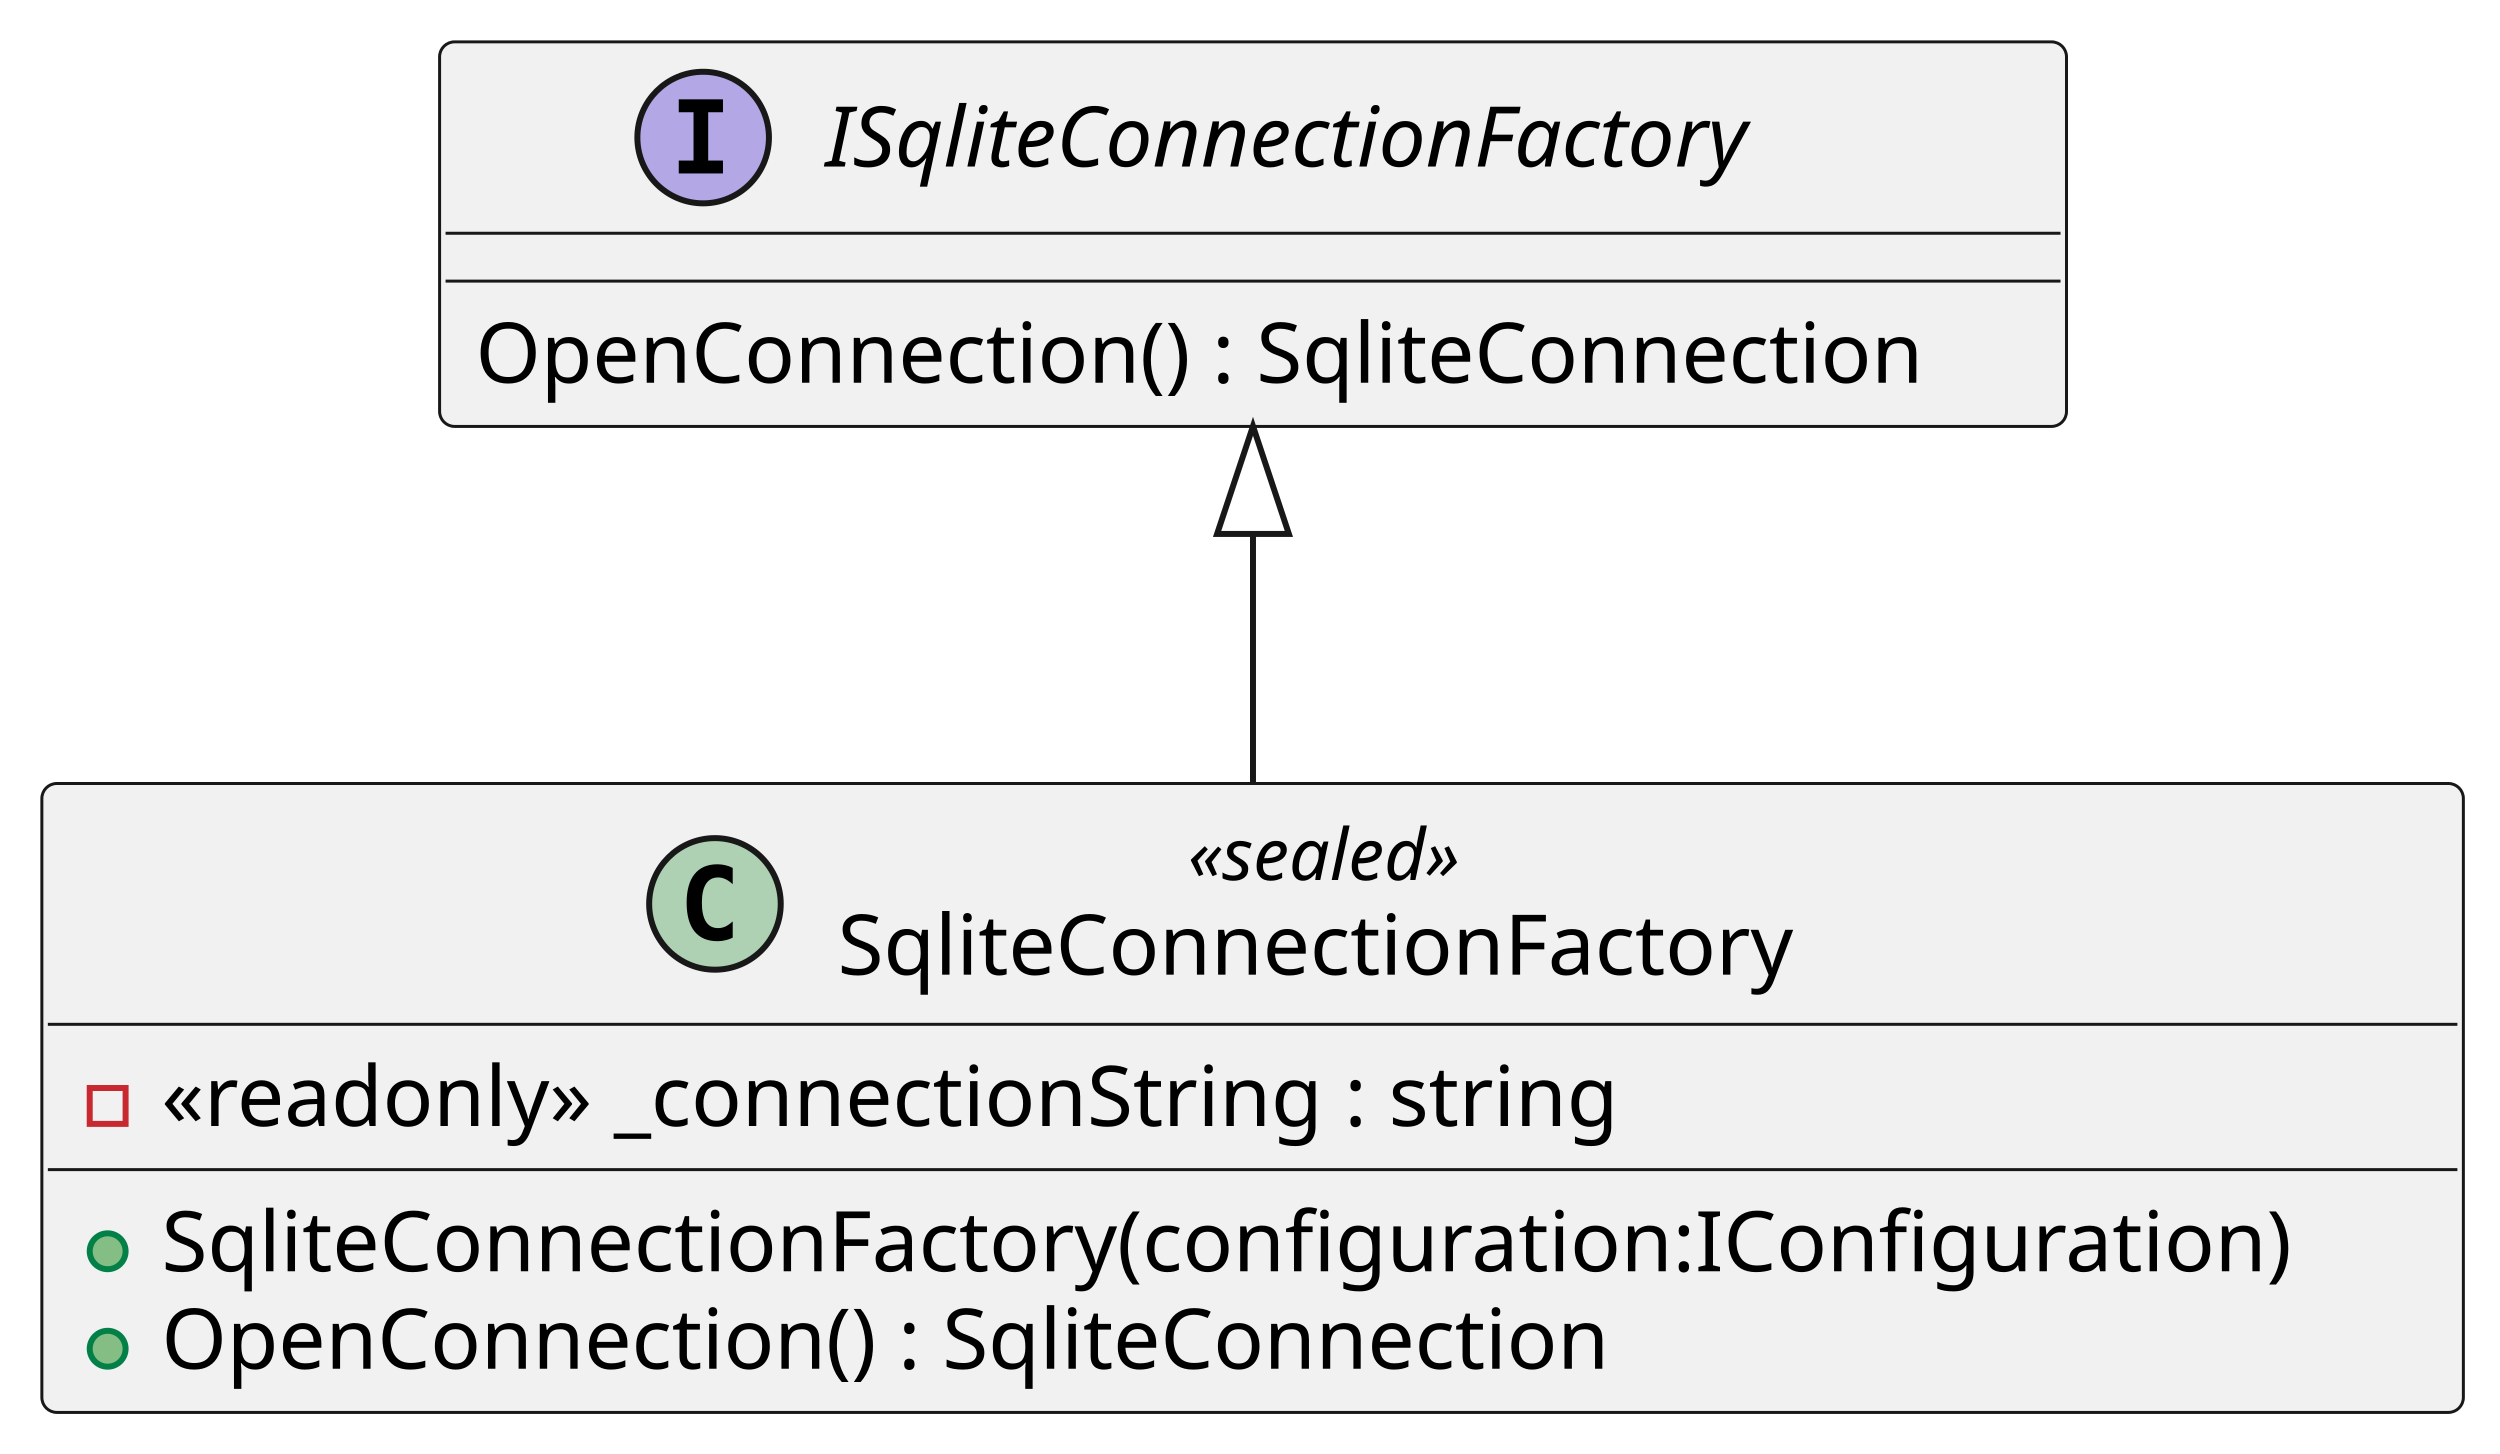
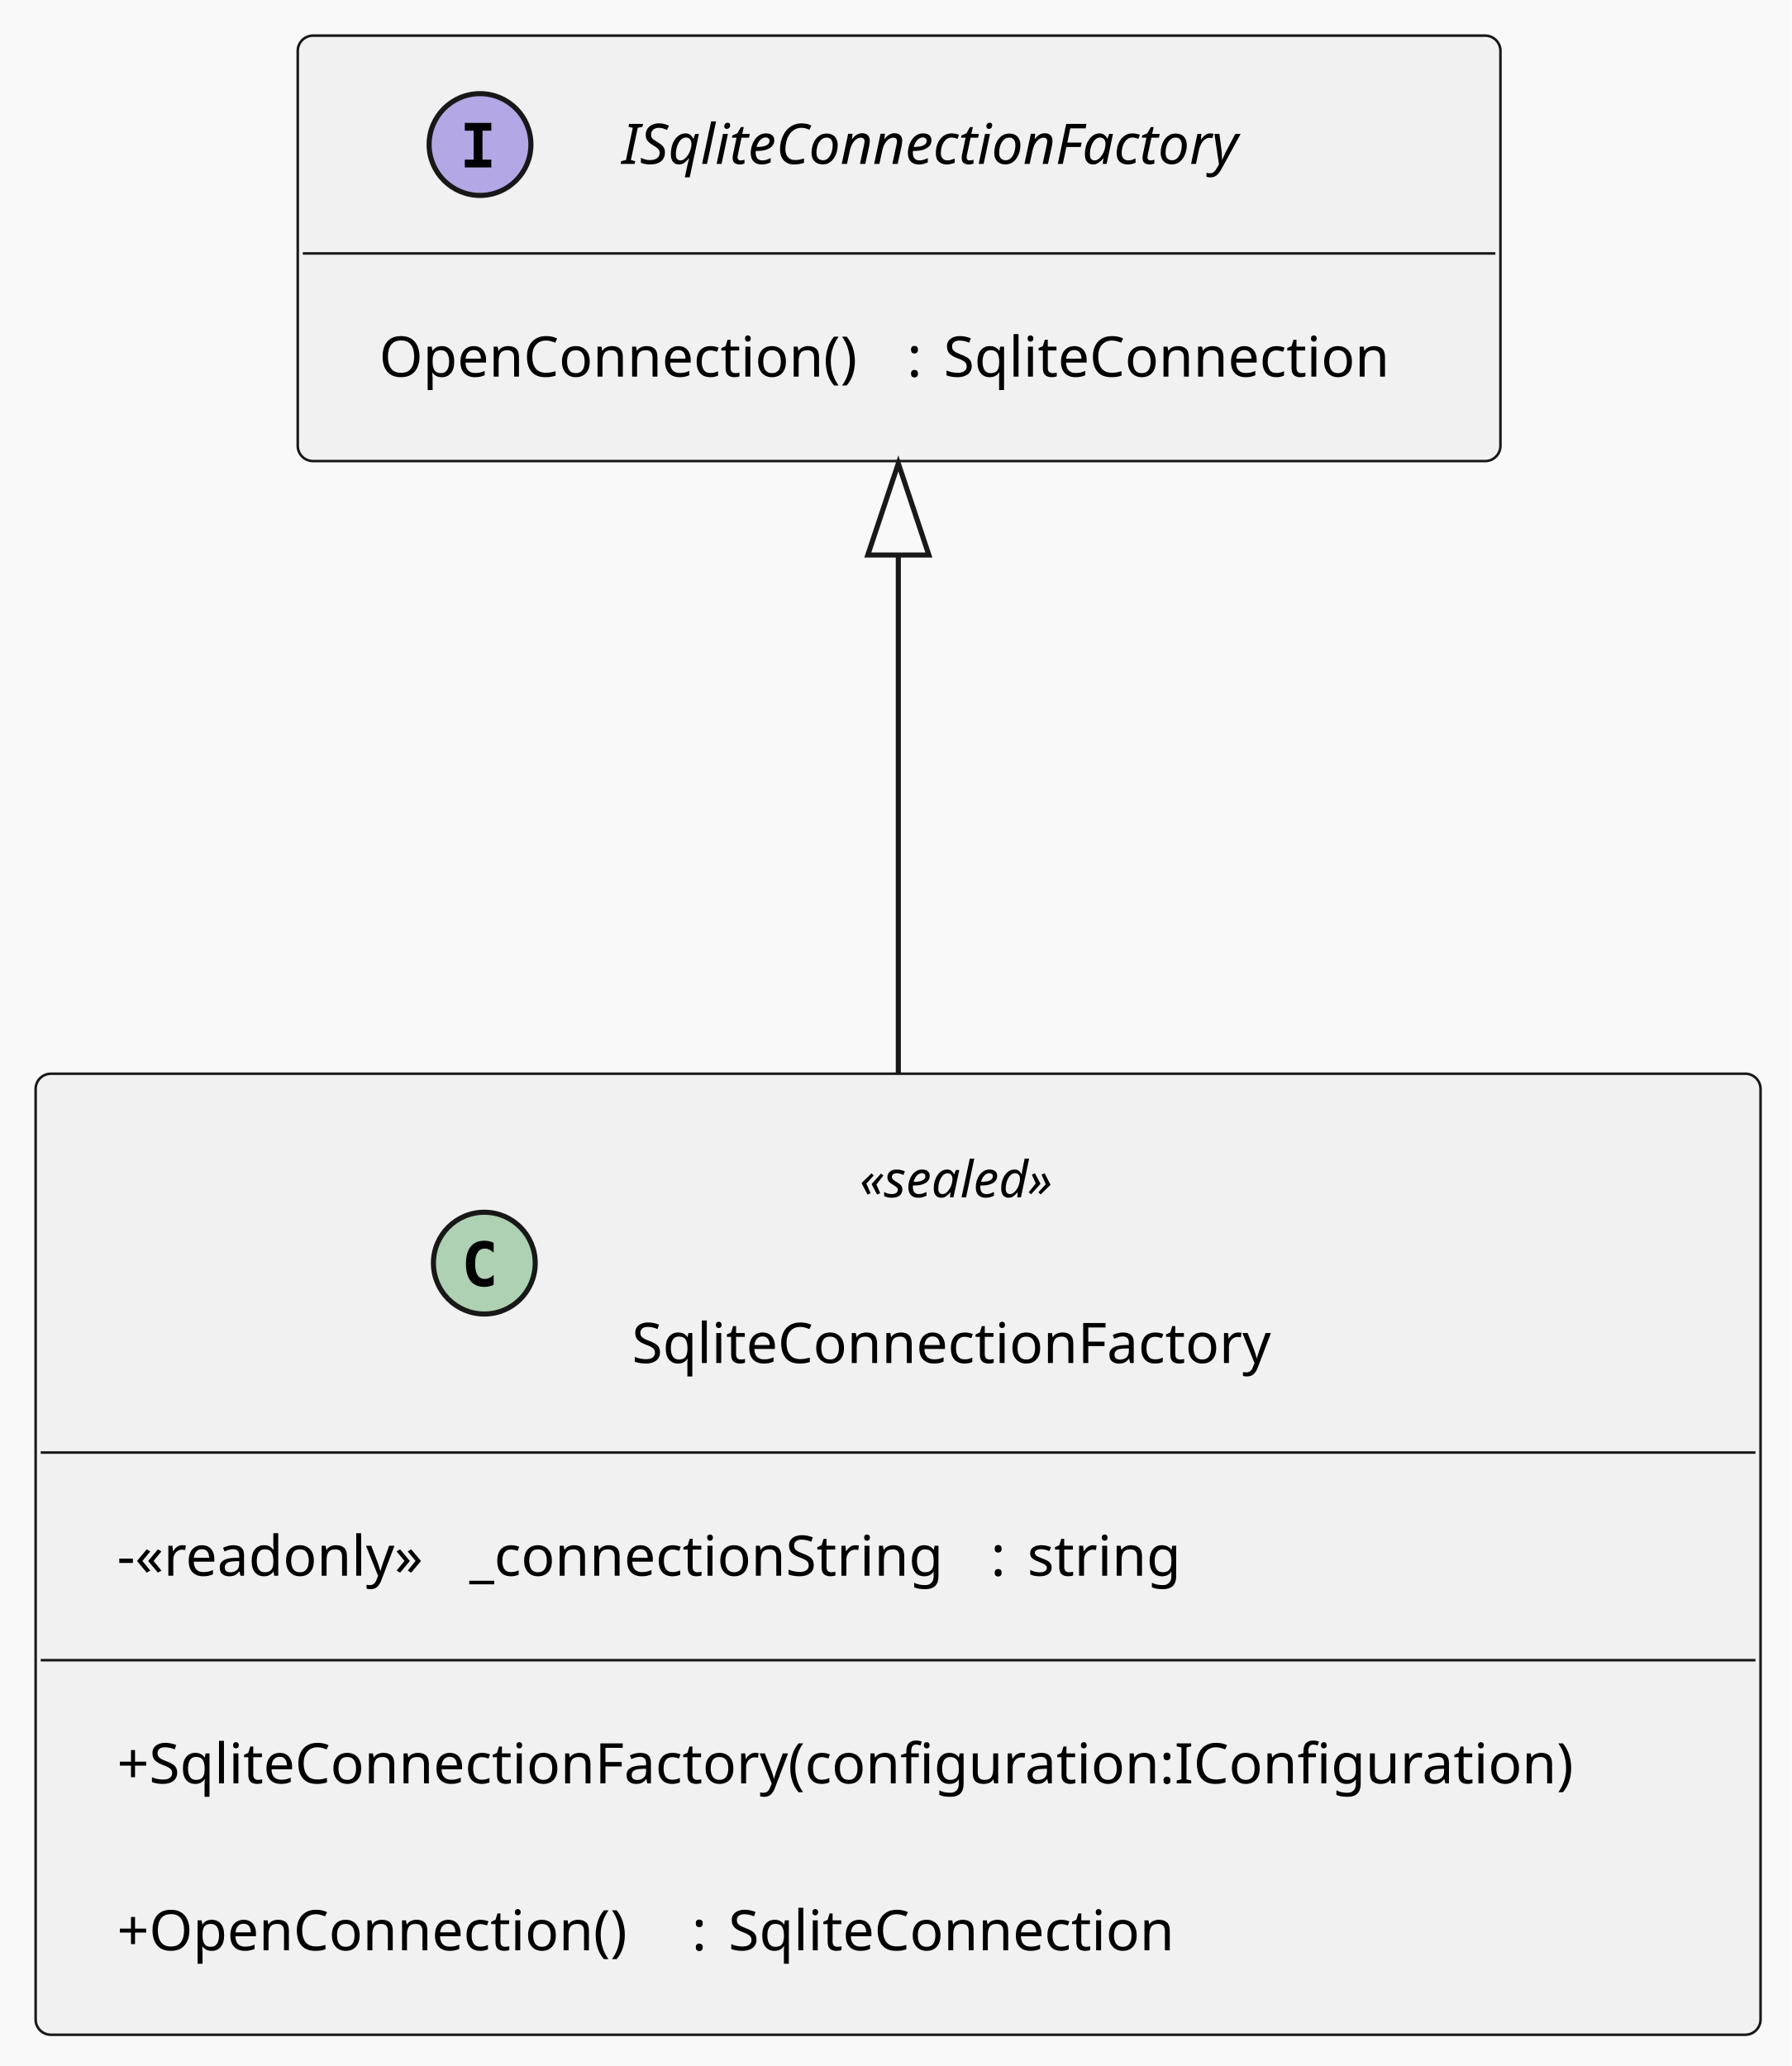
- <svg xmlns="http://www.w3.org/2000/svg" contentStyleType="text/css" data-diagram-type="CLASS" height="243px" preserveAspectRatio="none" style="width:418px;height:243px;background:#FFFFFF;" version="1.1" viewBox="0 0 418 243" width="418px" zoomAndPan="magnify">
+ <svg xmlns="http://www.w3.org/2000/svg" contentStyleType="text/css" data-diagram-type="CLASS" height="406px" preserveAspectRatio="none" style="width:352px;height:406px;background:#F9F9F9;" version="1.1" viewBox="0 0 352 406" width="352px" zoomAndPan="magnify">
  <defs />
  <g>
-     <g class="entity" data-qualified-name="ISqliteConnectionFactory" data-source-line="1" id="ent0002">
-       <rect fill="#F1F1F1" height="64.297" rx="2.5" ry="2.5" style="stroke:#181818;stroke-width:0.5;" width="272.019" x="73.5" y="7" />
-       <ellipse cx="117.568" cy="23" fill="#B4A7E5" rx="11" ry="11" style="stroke:#181818;stroke-width:1;" />
-       <path d="M113.49,18.766 L113.49,16.609 L120.88,16.609 L120.88,18.766 L118.411,18.766 L118.411,26.844 L120.88,26.844 L120.88,29 L113.49,29 L113.49,26.844 L115.958,26.844 L115.958,18.766 L113.49,18.766 Z " fill="#000000" />
-       <text fill="#000000" font-family="sans-serif" font-size="14" font-style="italic" lengthAdjust="spacing" textLength="175.424" x="138.027" y="27.847">ISqliteConnectionFactory</text>
-       <line style="stroke:#181818;stroke-width:0.5;" x1="74.5" x2="344.519" y1="39" y2="39" />
-       <line style="stroke:#181818;stroke-width:0.5;" x1="74.5" x2="344.519" y1="47" y2="47" />
-       <text fill="#000000" font-family="sans-serif" font-size="14" lengthAdjust="spacing" textLength="260.019" x="79.5" y="63.995">OpenConnection() : SqliteConnection</text>
+     <rect fill="#F9F9F9" height="406" style="stroke:none;stroke-width:1;" width="352" x="0" y="0" />
+     <g class="entity" data-qualified-name="ISqliteConnectionFactory" data-source-line="20" id="ent0002">
+       <rect fill="#F1F1F1" height="83.609" rx="3" ry="3" style="stroke:#181818;stroke-width:0.5;" width="236.3" x="58.5" y="7" />
+       <ellipse cx="94.31" cy="28.402" fill="#B4A7E5" rx="10" ry="10" style="stroke:#181818;stroke-width:1;" />
+       <path d="M91.326,25.684 L91.326,24.152 L96.529,24.152 L96.529,25.684 L94.795,25.684 L94.795,31.371 L96.529,31.371 L96.529,32.902 L91.326,32.902 L91.326,31.371 L93.06,31.371 L93.06,25.684 L91.326,25.684 Z " fill="#000000" />
+       <text fill="#000000" font-family="sans-serif" font-size="11" font-style="italic" lengthAdjust="spacing" textLength="137.833" x="122.157" y="32.21">ISqliteConnectionFactory</text>
+       <line style="stroke:#181818;stroke-width:0.5;" x1="59.5" x2="293.8" y1="49.805" y2="49.805" />
+       <text fill="#000000" font-family="sans-serif" font-size="11" lengthAdjust="spacing" textLength="100.203" x="74.5" y="74.015">OpenConnection()</text>
+       <text fill="#000000" font-family="sans-serif" font-size="11" lengthAdjust="spacing" textLength="3.497" x="174.703" y="74.015"> </text>
+       <text fill="#000000" font-family="sans-serif" font-size="11" lengthAdjust="spacing" textLength="3.706" x="178.2" y="74.015">:</text>
+       <text fill="#000000" font-family="sans-serif" font-size="11" lengthAdjust="spacing" textLength="3.497" x="181.906" y="74.015"> </text>
+       <text fill="#000000" font-family="sans-serif" font-size="11" lengthAdjust="spacing" textLength="93.398" x="185.402" y="74.015">SqliteConnection</text>
    </g>
-     <g class="entity" data-qualified-name="SqliteConnectionFactory" data-source-line="4" id="ent0003">
-       <rect fill="#F1F1F1" height="105.156" rx="2.5" ry="2.5" style="stroke:#181818;stroke-width:0.5;" width="404.875" x="7" y="131" />
-       <ellipse cx="119.54" cy="151.133" fill="#ADD1B2" rx="11" ry="11" style="stroke:#181818;stroke-width:1;" />
-       <path d="M122.509,156.773 Q121.931,157.07 121.29,157.211 Q120.649,157.367 119.946,157.367 Q117.446,157.367 116.118,155.727 Q114.806,154.07 114.806,150.945 Q114.806,147.82 116.118,146.164 Q117.446,144.508 119.946,144.508 Q120.649,144.508 121.29,144.664 Q121.946,144.82 122.509,145.117 L122.509,147.836 Q121.884,147.258 121.29,146.992 Q120.696,146.711 120.071,146.711 Q118.728,146.711 118.04,147.789 Q117.353,148.852 117.353,150.945 Q117.353,153.039 118.04,154.117 Q118.728,155.18 120.071,155.18 Q120.696,155.18 121.29,154.914 Q121.884,154.633 122.509,154.055 L122.509,156.773 Z " fill="#000000" />
-       <text fill="#000000" font-family="sans-serif" font-size="12" font-style="italic" lengthAdjust="spacing" textLength="54.135" x="198.62" y="147.139">«sealed»</text>
-       <text fill="#000000" font-family="sans-serif" font-size="14" lengthAdjust="spacing" textLength="171.295" x="140.04" y="162.964">SqliteConnectionFactory</text>
-       <line style="stroke:#181818;stroke-width:0.5;" x1="8" x2="410.875" y1="171.266" y2="171.266" />
-       <g data-visibility-modifier="PRIVATE_FIELD">
-         <rect fill="none" height="6" style="stroke:#C82930;stroke-width:1;" width="6" x="15" y="181.914" />
-       </g>
-       <text fill="#000000" font-family="sans-serif" font-size="14" lengthAdjust="spacing" textLength="262.753" x="27" y="188.261">«readonly» _connectionString : string</text>
-       <line style="stroke:#181818;stroke-width:0.5;" x1="8" x2="410.875" y1="195.562" y2="195.562" />
-       <g data-visibility-modifier="PUBLIC_METHOD">
-         <ellipse cx="18" cy="209.211" fill="#84BE84" rx="3" ry="3" style="stroke:#038048;stroke-width:1;" />
-       </g>
-       <text fill="#000000" font-family="sans-serif" font-size="14" lengthAdjust="spacing" textLength="378.875" x="27" y="212.558">SqliteConnectionFactory(configuration:IConfiguration)</text>
-       <g data-visibility-modifier="PUBLIC_METHOD">
-         <ellipse cx="18" cy="225.508" fill="#84BE84" rx="3" ry="3" style="stroke:#038048;stroke-width:1;" />
-       </g>
-       <text fill="#000000" font-family="sans-serif" font-size="14" lengthAdjust="spacing" textLength="260.019" x="27" y="228.855">OpenConnection() : SqliteConnection</text>
+     <g class="entity" data-qualified-name="SqliteConnectionFactory" data-source-line="23" id="ent0003">
+       <rect fill="#F1F1F1" height="188.859" rx="3" ry="3" style="stroke:#181818;stroke-width:0.5;" width="338.904" x="7" y="211" />
+       <ellipse cx="95.158" cy="248.223" fill="#ADD1B2" rx="10" ry="10" style="stroke:#181818;stroke-width:1;" />
+       <path d="M96.986,252.473 Q96.58,252.676 96.126,252.785 Q95.673,252.894 95.189,252.894 Q93.408,252.894 92.47,251.738 Q91.548,250.566 91.548,248.363 Q91.548,246.144 92.47,244.988 Q93.408,243.816 95.189,243.816 Q95.673,243.816 96.126,243.926 Q96.595,244.019 96.986,244.238 L96.986,246.16 Q96.548,245.754 96.126,245.566 Q95.705,245.363 95.267,245.363 Q94.314,245.363 93.83,246.129 Q93.345,246.879 93.345,248.363 Q93.345,249.832 93.83,250.582 Q94.314,251.332 95.267,251.332 Q95.705,251.332 96.126,251.144 Q96.548,250.957 96.986,250.551 L96.986,252.473 Z " fill="#000000" />
+       <text fill="#000000" font-family="sans-serif" font-size="10" font-style="italic" lengthAdjust="spacing" textLength="45.112" x="168.896" y="235.282">«sealed»</text>
+       <text fill="#000000" font-family="sans-serif" font-size="11" lengthAdjust="spacing" textLength="134.589" x="124.158" y="267.851">SqliteConnectionFactory</text>
+       <line style="stroke:#181818;stroke-width:0.5;" x1="8" x2="344.904" y1="285.445" y2="285.445" />
+       <text fill="#000000" font-family="sans-serif" font-size="11" lengthAdjust="spacing" textLength="65.71" x="23" y="309.656">-«readonly»</text>
+       <text fill="#000000" font-family="sans-serif" font-size="11" lengthAdjust="spacing" textLength="3.497" x="88.71" y="309.656"> </text>
+       <text fill="#000000" font-family="sans-serif" font-size="11" lengthAdjust="spacing" textLength="98.936" x="92.207" y="309.656">_connectionString</text>
+       <text fill="#000000" font-family="sans-serif" font-size="11" lengthAdjust="spacing" textLength="3.497" x="191.142" y="309.656"> </text>
+       <text fill="#000000" font-family="sans-serif" font-size="11" lengthAdjust="spacing" textLength="3.706" x="194.639" y="309.656">:</text>
+       <text fill="#000000" font-family="sans-serif" font-size="11" lengthAdjust="spacing" textLength="3.497" x="198.345" y="309.656"> </text>
+       <text fill="#000000" font-family="sans-serif" font-size="11" lengthAdjust="spacing" textLength="31.577" x="201.841" y="309.656">string</text>
+       <line style="stroke:#181818;stroke-width:0.5;" x1="8" x2="344.904" y1="326.25" y2="326.25" />
+       <text fill="#000000" font-family="sans-serif" font-size="11" lengthAdjust="spacing" textLength="306.904" x="23" y="350.46">+SqliteConnectionFactory(configuration:IConfiguration)</text>
+       <text fill="#000000" font-family="sans-serif" font-size="11" lengthAdjust="spacing" textLength="109.42" x="23" y="383.265">+OpenConnection()</text>
+       <text fill="#000000" font-family="sans-serif" font-size="11" lengthAdjust="spacing" textLength="3.497" x="132.42" y="383.265"> </text>
+       <text fill="#000000" font-family="sans-serif" font-size="11" lengthAdjust="spacing" textLength="3.706" x="135.917" y="383.265">:</text>
+       <text fill="#000000" font-family="sans-serif" font-size="11" lengthAdjust="spacing" textLength="3.497" x="139.623" y="383.265"> </text>
+       <text fill="#000000" font-family="sans-serif" font-size="11" lengthAdjust="spacing" textLength="93.398" x="143.119" y="383.265">SqliteConnection</text>
    </g>
-     <g class="link" data-entity-1="ent0002" data-entity-2="ent0003" data-link-type="extension" data-source-line="9" id="lnk4">
-       <path codeLine="9" d="M209.5,89.27 C209.5,106.72 209.5,110.9 209.5,130.86" fill="none" id="ISqliteConnectionFactory-backto-SqliteConnectionFactory" style="stroke:#181818;stroke-width:1;" />
-       <polygon fill="none" points="209.5,71.27,203.5,89.27,215.5,89.27,209.5,71.27" style="stroke:#181818;stroke-width:1;" />
+     <g class="link" data-entity-1="ent0002" data-entity-2="ent0003" data-link-type="extension" data-source-line="28" id="lnk4">
+       <path codeLine="28" d="M176.5,109.07 C176.5,141.54 176.5,169.74 176.5,210.95" fill="none" id="ISqliteConnectionFactory-backto-SqliteConnectionFactory" style="stroke:#191919;stroke-width:1;" />
+       <polygon fill="none" points="176.5,91.07,170.5,109.07,182.5,109.07,176.5,91.07" style="stroke:#191919;stroke-width:1;" />
    </g>
  </g>
</svg>
